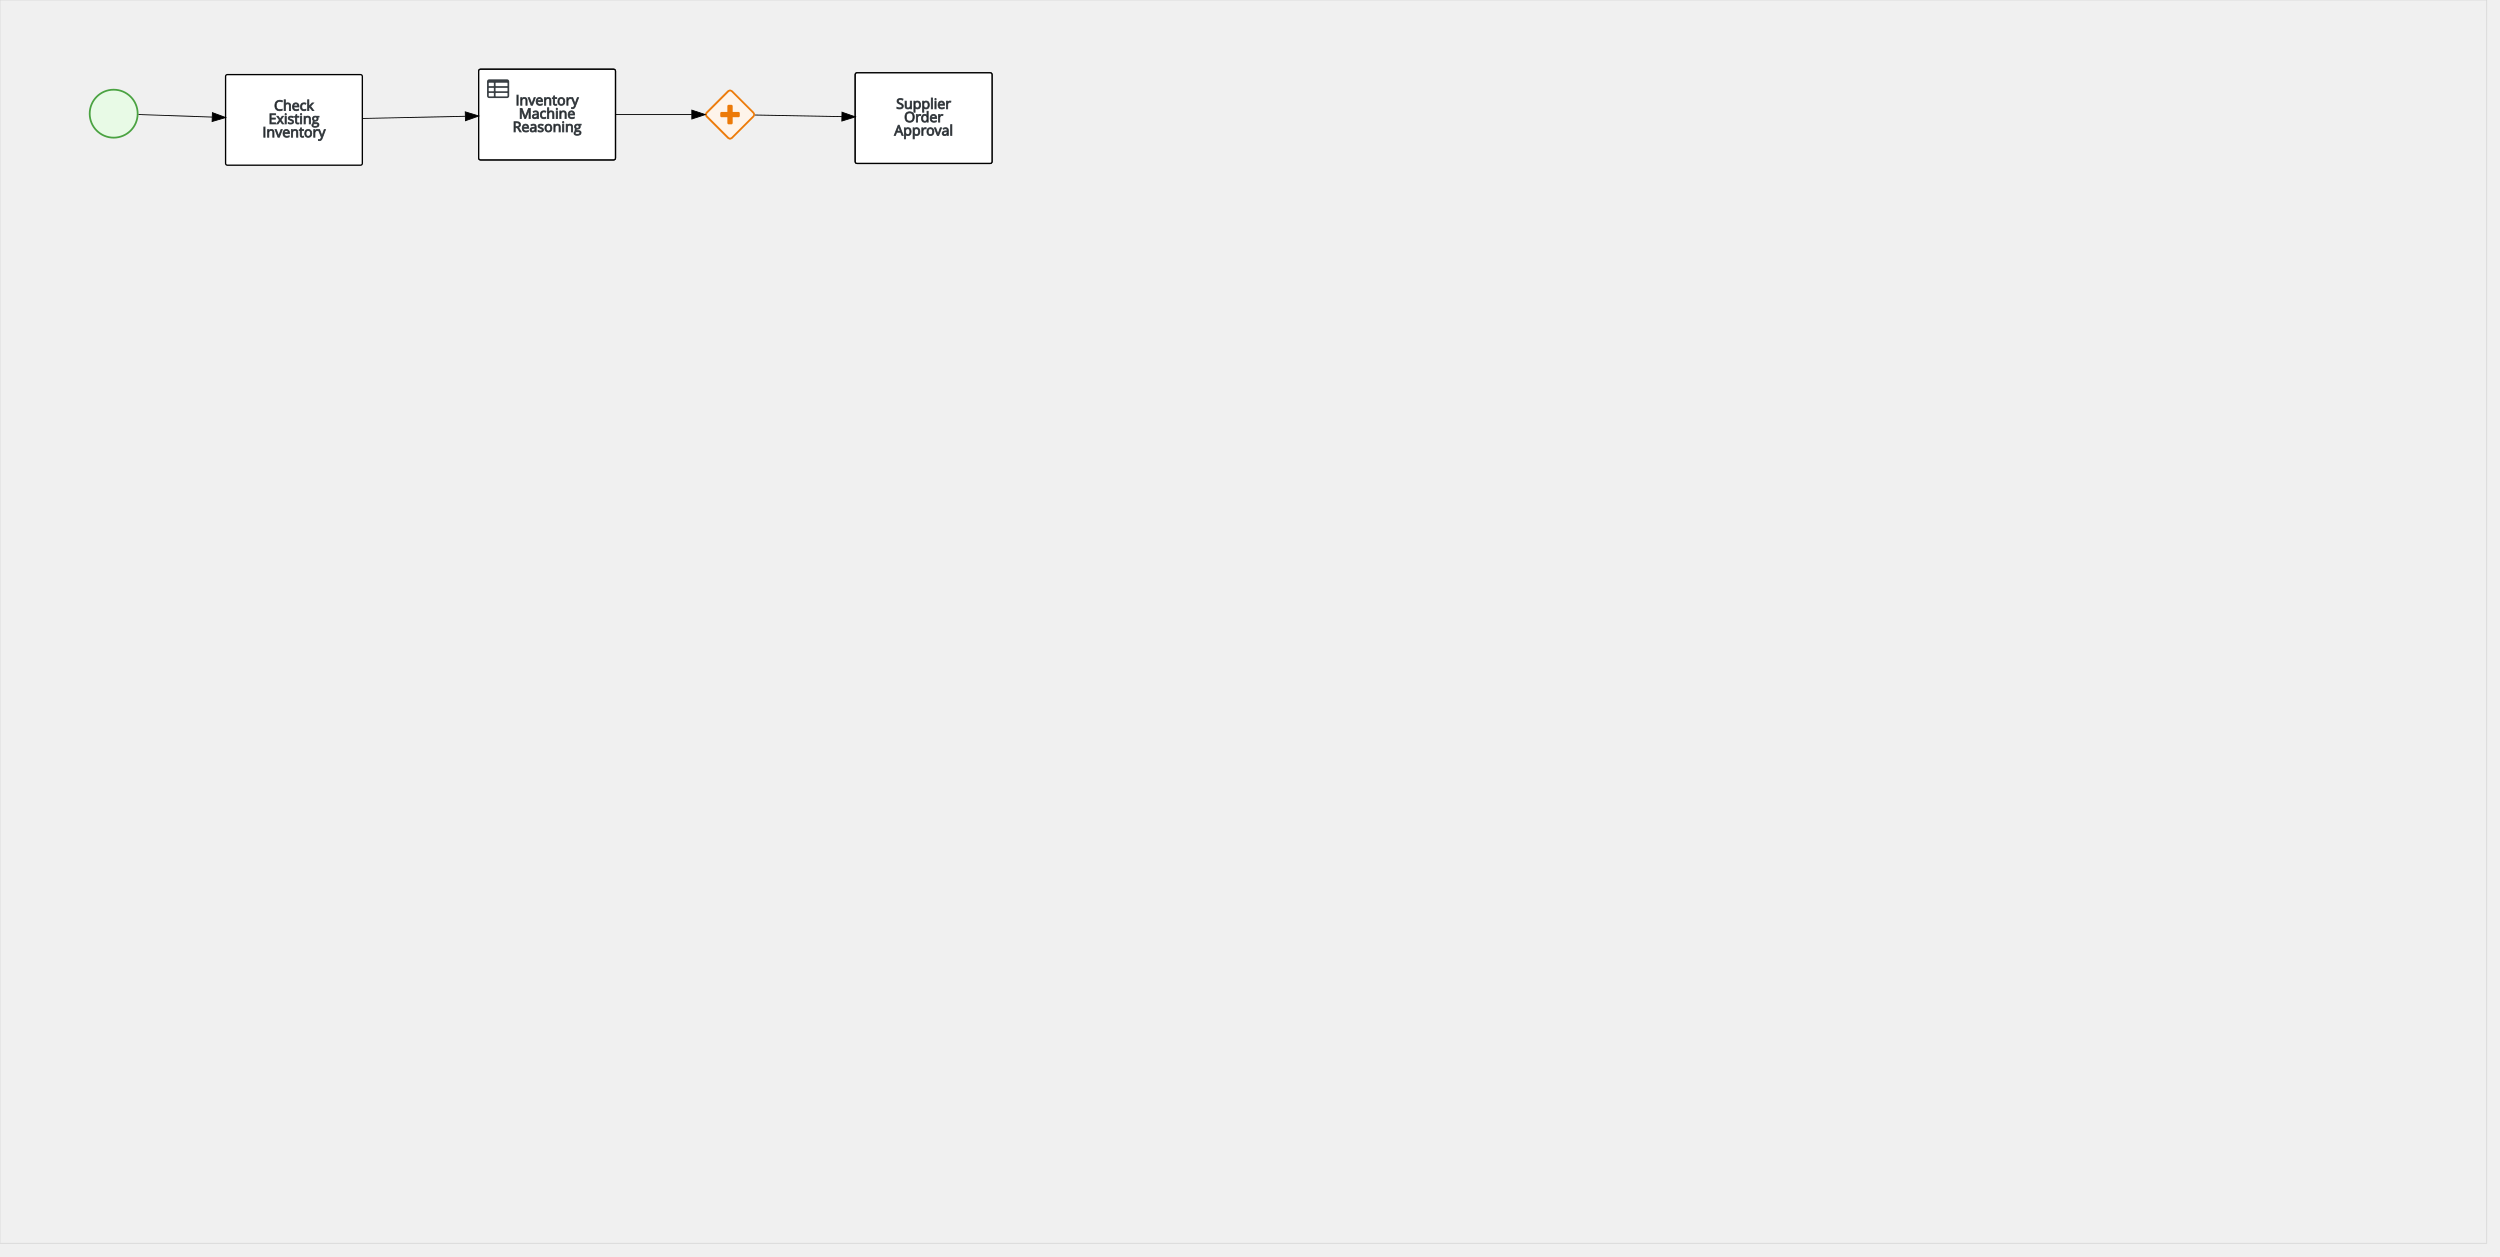
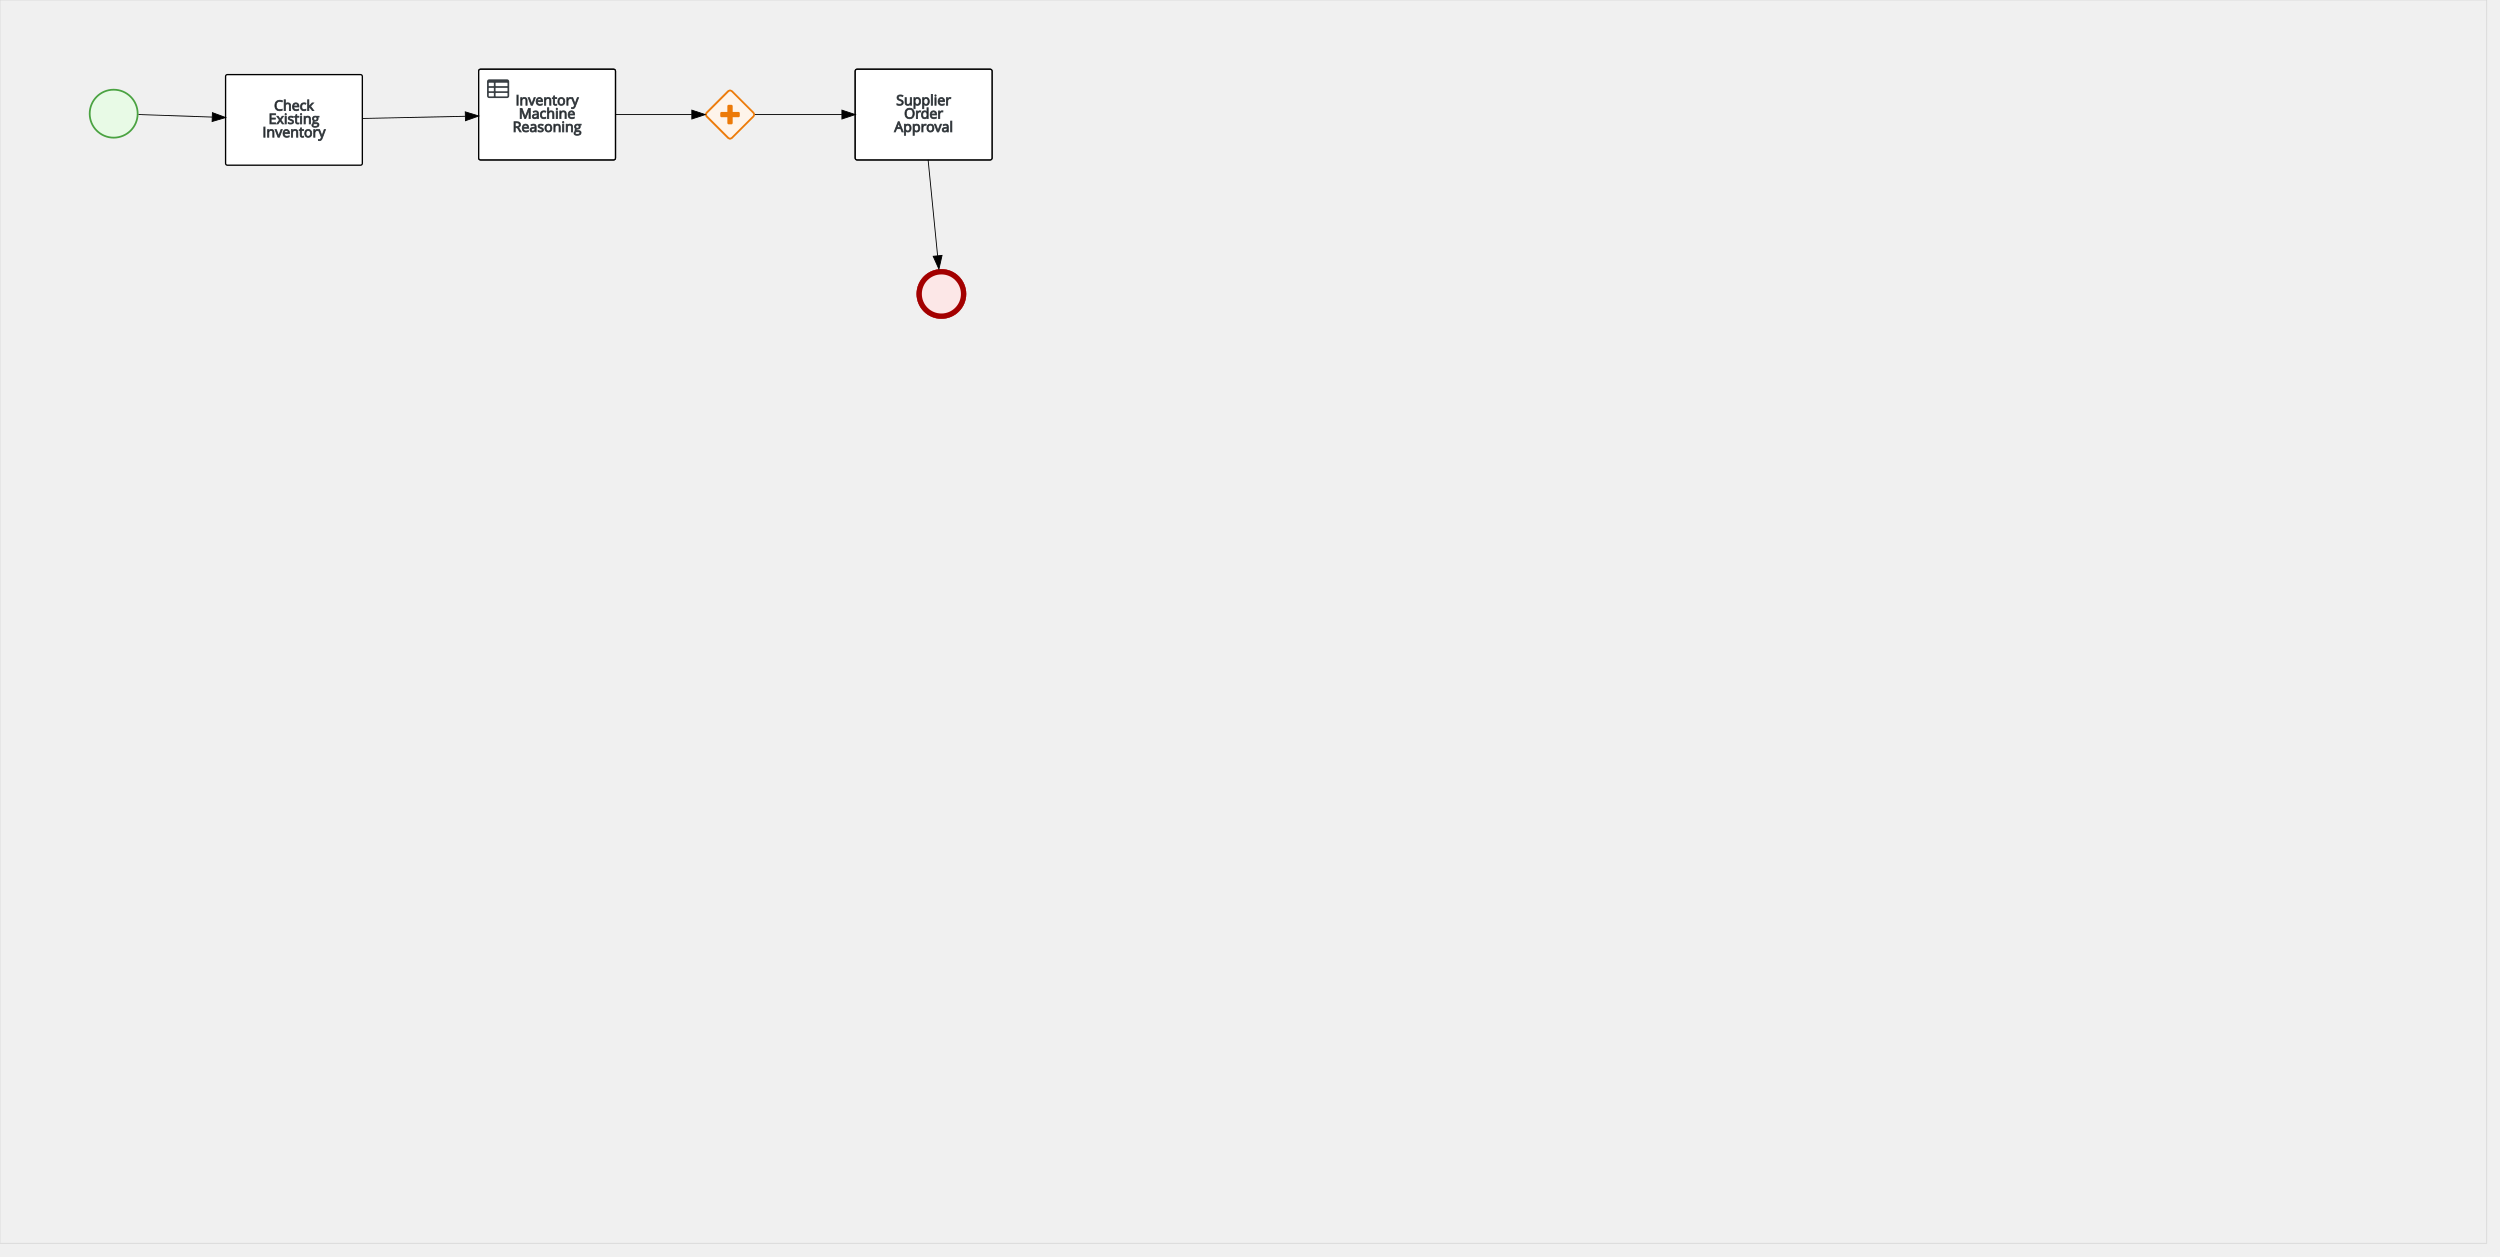
<svg xmlns="http://www.w3.org/2000/svg" version="1.1" width="2815" height="1415">
  <defs />
  <g transform="matrix(1,0,0,1,0,0)">
    <g>
      <g>
        <path fill="none" stroke="#d3d3d3" paint-order="fill stroke markers" d=" M 0 0 L 2800 0 L 2800 1400 L 0 1400 L 0 0 Z Z" stroke-miterlimit="10" stroke-opacity="0.8" stroke-dasharray="" />
      </g>
      <g id="_B061C419-38BB-46EB-9813-1AEBE0298157" bpmn2nodeid="_B061C419-38BB-46EB-9813-1AEBE0298157" transform="matrix(1,0,0,1,100,100)">
        <g>
          <path fill="none" stroke="none" />
        </g>
        <g transform="matrix(0.125,0,0,0.125,0,0)">
          <g transform="matrix(1,0,0,1,0,0)">
            <path fill="#e8fae6" stroke="none" id="_B061C419-38BB-46EB-9813-1AEBE0298157?shapeType=BACKGROUND" paint-order="stroke fill markers" d=" M 0 0 M 444 224 C 444 263.9 434.2 300.8 414.4 334.5 C 394.7 368.2 368 394.9 334.4 414.5 C 300.8 434.1 263.9 444 224 444 C 184.1 444 147.2 434.2 113.5 414.4 C 79.8 394.7 53.1 368 33.5 334.4 C 13.9 300.8 4 263.9 4 224 C 4 184.1 13.8 147.2 33.6 113.5 C 53.4 79.8 80.1 53.1 113.6 33.5 C 147.1 13.9 184.1 4 224 4 C 263.9 4 300.8 13.8 334.5 33.6 C 368.2 53.4 394.9 80.1 414.5 113.6 C 434.1 147.1 444 184.1 444 224 Z" />
          </g>
          <g>
            <g transform="matrix(1,0,0,1,0,0)">
              <g transform="matrix(1,0,0,1,0,0)">
                <path fill="rgb(74,162,65)" stroke="none" id="_B061C419-38BB-46EB-9813-1AEBE0298157?shapeType=BORDER&amp;renderType=FILL" paint-order="stroke fill markers" d=" M 0 0 M 224 0 C 100.3 0 0 100.3 0 224 C 0 347.7 100.3 448 224 448 C 347.7 448 448 347.7 448 224 C 448 100.3 347.7 0 224 0 Z M 0 0 M 224 432 C 109.1 432 16 338.9 16 224 C 16 109.1 109.1 16 224 16 C 338.9 16 432 109.1 432 224 C 432 338.9 338.9 432 224 432 Z" />
              </g>
            </g>
          </g>
        </g>
        <g transform="matrix(1,0,0,1,28,56)">
          <g />
        </g>
      </g>
      <g id="_59E839A0-9C3C-486C-8654-27E22B2A175D" bpmn2nodeid="_59E839A0-9C3C-486C-8654-27E22B2A175D" transform="matrix(1,0,0,1,254,84)">
        <g>
          <path fill="none" stroke="none" />
        </g>
        <g transform="matrix(1,0,0,1,0,0)">
          <path fill="#ffffff" stroke="none" id="_59E839A0-9C3C-486C-8654-27E22B2A175D?shapeType=BACKGROUND" paint-order="stroke fill markers" d=" M 2 0 L 152 0 L 152 0 A 2 2 0 0 1 154 2 L 154 100 L 154 100 A 2 2 0 0 1 152 102 L 2 102 L 2 102 A 2 2 0 0 1 0 100 L 0 2 L 0 2 A 2 2 0 0 1 2 0 Z" />
        </g>
        <g transform="matrix(1,0,0,1,0,0)">
          <path fill="none" stroke="rgb(0,0,0)" id="_59E839A0-9C3C-486C-8654-27E22B2A175D?shapeType=BORDER&amp;renderType=STROKE" paint-order="fill stroke markers" d=" M 2 0 L 152 0 L 152 0 A 2 2 0 0 1 154 2 L 154 100 L 154 100 A 2 2 0 0 1 152 102 L 2 102 L 2 102 A 2 2 0 0 1 0 100 L 0 2 L 0 2 A 2 2 0 0 1 2 0 Z" stroke-miterlimit="10" stroke-width="1.5" stroke-dasharray="" />
        </g>
        <g transform="matrix(1,0,0,1,77,28.5)">
          <g>
            <text fill="#000000" stroke="none" font-family="Open Sans" font-size="12pt" font-style="normal" font-weight="normal" text-decoration="normal" x="0" y="12" text-anchor="middle" dominant-baseline="alphabetic">Check</text>
            <text fill="#000000" stroke="none" font-family="Open Sans" font-size="12pt" font-style="normal" font-weight="normal" text-decoration="normal" x="0" y="27" text-anchor="middle" dominant-baseline="alphabetic">Existing</text>
            <text fill="#000000" stroke="none" font-family="Open Sans" font-size="12pt" font-style="normal" font-weight="normal" text-decoration="normal" x="0" y="42" text-anchor="middle" dominant-baseline="alphabetic" id="_59E839A0-9C3C-486C-8654-27E22B2A175Dundefined">Inventory</text>
            <path fill="none" stroke="none" />
            <text fill="none" stroke="#393f44" font-family="Open Sans" font-size="12pt" font-style="normal" font-weight="normal" text-decoration="normal" x="0" y="12" text-anchor="middle" dominant-baseline="alphabetic" stroke-miterlimit="10" stroke-dasharray="">Check</text>
            <path fill="none" stroke="none" />
            <text fill="none" stroke="#393f44" font-family="Open Sans" font-size="12pt" font-style="normal" font-weight="normal" text-decoration="normal" x="0" y="27" text-anchor="middle" dominant-baseline="alphabetic" stroke-miterlimit="10" stroke-dasharray="">Existing</text>
            <path fill="none" stroke="none" />
            <text fill="none" stroke="#393f44" font-family="Open Sans" font-size="12pt" font-style="normal" font-weight="normal" text-decoration="normal" x="0" y="42" text-anchor="middle" dominant-baseline="alphabetic" stroke-miterlimit="10" stroke-dasharray="">Inventory</text>
          </g>
        </g>
      </g>
      <g transform="matrix(1,0,0,1,100,100)" />
      <g id="_CEB23380-D037-4436-AB4A-937EDB72E9C9" bpmn2nodeid="_CEB23380-D037-4436-AB4A-937EDB72E9C9" transform="matrix(1,0,0,1,539,78)">
        <g>
          <path fill="none" stroke="none" />
        </g>
        <g transform="matrix(1,0,0,1,0,0)">
          <path fill="#ffffff" stroke="none" id="_CEB23380-D037-4436-AB4A-937EDB72E9C9?shapeType=BACKGROUND" paint-order="stroke fill markers" d=" M 2 0 L 152 0 L 152 0 A 2 2 0 0 1 154 2 L 154 100 L 154 100 A 2 2 0 0 1 152 102 L 2 102 L 2 102 A 2 2 0 0 1 0 100 L 0 2 L 0 2 A 2 2 0 0 1 2 0 Z" />
        </g>
        <g transform="matrix(1,0,0,1,0,0)">
          <path fill="none" stroke="rgb(0,0,0)" id="_CEB23380-D037-4436-AB4A-937EDB72E9C9?shapeType=BORDER&amp;renderType=STROKE" paint-order="fill stroke markers" d=" M 2 0 L 152 0 L 152 0 A 2 2 0 0 1 154 2 L 154 100 L 154 100 A 2 2 0 0 1 152 102 L 2 102 L 2 102 A 2 2 0 0 1 0 100 L 0 2 L 0 2 A 2 2 0 0 1 2 0 Z" stroke-miterlimit="10" stroke-width="1.5" stroke-dasharray="" />
        </g>
        <g>
          <g transform="matrix(0.06,0,0,0.06,9.4,9.4)">
            <g transform="matrix(1,0,0,1,0,0)">
              <path fill="#393f44" stroke="none" id="_CEB23380-D037-4436-AB4A-937EDB72E9C9undefined" paint-order="stroke fill markers" d=" M 0 0 M 128 344 L 128 296 C 128 293.7 127.2 291.8 125.8 290.2 C 124.4 288.6 122.4 288 120 288 L 40 288 C 37.7 288 35.8 288.8 34.2 290.2 C 32.6 291.6 32 293.7 32 296 L 32 344 C 32 346.3 32.8 348.2 34.2 349.8 C 35.6 351.4 37.6 352 40 352 L 120 352 C 122.3 352 124.2 351.2 125.8 349.8 C 127.4 348.4 128 346.3 128 344 Z M 0 0 M 128 248 L 128 200 C 128 197.7 127.2 195.8 125.8 194.2 C 124.4 192.6 122.4 192 120 192 L 40 192 C 37.7 192 35.8 192.8 34.2 194.2 C 32.6 195.6 32 197.7 32 200 L 32 248 C 32 250.3 32.8 252.2 34.2 253.8 C 35.6 255.4 37.6 256 40 256 L 120 256 C 122.3 256 124.2 255.2 125.8 253.8 C 127.4 252.4 128 250.3 128 248 Z M 0 0 M 376 352 C 378.3 352 380.2 351.2 381.8 349.8 C 383.4 348.4 384 346.4 384 344 L 384 296 C 384 293.7 383.2 291.8 381.8 290.2 C 380.4 288.6 378.4 288 376 288 L 168 288 C 165.7 288 163.8 288.8 162.2 290.2 C 160.6 291.6 160 293.6 160 296 L 160 344 C 160 346.3 160.8 348.2 162.2 349.8 C 163.6 351.4 165.6 352 168 352 L 376 352 Z M 0 0 M 128 152 L 128 104 C 128 101.7 127.2 99.8 125.8 98.2 C 124.4 96.6 122.3 96 120 96 L 40 96 C 37.7 96 35.8 96.8 34.2 98.2 C 32.6 99.6 32 101.7 32 104 L 32 152 C 32 154.3 32.8 156.2 34.2 157.8 C 35.6 159.4 37.6 160 40 160 L 120 160 C 122.3 160 124.2 159.2 125.8 157.8 C 127.4 156.4 128 154.3 128 152 Z M 0 0 M 376 256 C 378.3 256 380.2 255.2 381.8 253.8 C 383.4 252.4 384 250.4 384 248 L 384 200 C 384 197.7 383.2 195.8 381.8 194.2 C 380.4 192.6 378.4 192 376 192 L 168 192 C 165.7 192 163.8 192.8 162.2 194.2 C 160.6 195.6 160 197.6 160 200 L 160 248 C 160 250.3 160.8 252.2 162.2 253.8 C 163.6 255.4 165.6 256 168 256 L 376 256 Z M 0 0 M 376 160 C 378.3 160 380.2 159.2 381.8 157.8 C 383.4 156.4 384 154.4 384 152 L 384 104 C 384 101.7 383.2 99.8 381.8 98.2 C 380.4 96.6 378.3 96 376 96 L 168 96 C 165.7 96 163.8 96.8 162.2 98.2 C 160.6 99.6 160 101.6 160 104 L 160 152 C 160 154.3 160.8 156.2 162.2 157.8 C 163.6 159.4 165.6 160 168 160 L 376 160 Z M 0 0 M 416 72 L 416 344 C 416 355 412.1 364.4 404.2 372.2 C 396.3 380 387 384 376 384 L 40 384 C 29 384 19.6 380.1 11.8 372.2 C 4 364.3 0 355 0 344 L 0 72 C 0 61 3.9 51.6 11.8 43.8 C 19.7 36 29 32 40 32 L 376 32 C 387 32 396.4 35.9 404.2 43.8 C 412 51.7 416 61 416 72 Z" />
            </g>
          </g>
        </g>
        <g transform="matrix(1,0,0,1,77,28.5)">
          <g>
            <text fill="#000000" stroke="none" font-family="Open Sans" font-size="12pt" font-style="normal" font-weight="normal" text-decoration="normal" x="0" y="12" text-anchor="middle" dominant-baseline="alphabetic">Inventory</text>
            <text fill="#000000" stroke="none" font-family="Open Sans" font-size="12pt" font-style="normal" font-weight="normal" text-decoration="normal" x="0" y="27" text-anchor="middle" dominant-baseline="alphabetic">Machine</text>
            <text fill="#000000" stroke="none" font-family="Open Sans" font-size="12pt" font-style="normal" font-weight="normal" text-decoration="normal" x="0" y="42" text-anchor="middle" dominant-baseline="alphabetic" id="_CEB23380-D037-4436-AB4A-937EDB72E9C9undefined">Reasoning</text>
            <path fill="none" stroke="none" />
            <text fill="none" stroke="#393f44" font-family="Open Sans" font-size="12pt" font-style="normal" font-weight="normal" text-decoration="normal" x="0" y="12" text-anchor="middle" dominant-baseline="alphabetic" stroke-miterlimit="10" stroke-dasharray="">Inventory</text>
            <path fill="none" stroke="none" />
            <text fill="none" stroke="#393f44" font-family="Open Sans" font-size="12pt" font-style="normal" font-weight="normal" text-decoration="normal" x="0" y="27" text-anchor="middle" dominant-baseline="alphabetic" stroke-miterlimit="10" stroke-dasharray="">Machine</text>
            <path fill="none" stroke="none" />
            <text fill="none" stroke="#393f44" font-family="Open Sans" font-size="12pt" font-style="normal" font-weight="normal" text-decoration="normal" x="0" y="42" text-anchor="middle" dominant-baseline="alphabetic" stroke-miterlimit="10" stroke-dasharray="">Reasoning</text>
          </g>
        </g>
      </g>
      <g id="_CEB23380-D037-4436-AB4A-937EDB72E9C9" bpmn2nodeid="_CEB23380-D037-4436-AB4A-937EDB72E9C9" transform="matrix(1,0,0,1,539,78)">
        <g>
          <path fill="none" stroke="none" />
        </g>
        <g transform="matrix(1,0,0,1,0,0)">
          <path fill="#ffffff" stroke="none" id="_CEB23380-D037-4436-AB4A-937EDB72E9C9?shapeType=BACKGROUND" paint-order="stroke fill markers" d=" M 2 0 L 152 0 L 152 0 A 2 2 0 0 1 154 2 L 154 100 L 154 100 A 2 2 0 0 1 152 102 L 2 102 L 2 102 A 2 2 0 0 1 0 100 L 0 2 L 0 2 A 2 2 0 0 1 2 0 Z" />
        </g>
        <g transform="matrix(1,0,0,1,0,0)">
          <path fill="none" stroke="rgb(0,0,0)" id="_CEB23380-D037-4436-AB4A-937EDB72E9C9?shapeType=BORDER&amp;renderType=STROKE" paint-order="fill stroke markers" d=" M 2 0 L 152 0 L 152 0 A 2 2 0 0 1 154 2 L 154 100 L 154 100 A 2 2 0 0 1 152 102 L 2 102 L 2 102 A 2 2 0 0 1 0 100 L 0 2 L 0 2 A 2 2 0 0 1 2 0 Z" stroke-miterlimit="10" stroke-width="1.5" stroke-dasharray="" />
        </g>
        <g>
          <g transform="matrix(0.06,0,0,0.06,9.4,9.4)">
            <g transform="matrix(1,0,0,1,0,0)">
              <path fill="#393f44" stroke="none" id="_CEB23380-D037-4436-AB4A-937EDB72E9C9undefined" paint-order="stroke fill markers" d=" M 0 0 M 128 344 L 128 296 C 128 293.7 127.2 291.8 125.8 290.2 C 124.4 288.6 122.4 288 120 288 L 40 288 C 37.7 288 35.8 288.8 34.2 290.2 C 32.6 291.6 32 293.7 32 296 L 32 344 C 32 346.3 32.8 348.2 34.2 349.8 C 35.6 351.4 37.6 352 40 352 L 120 352 C 122.3 352 124.2 351.2 125.8 349.8 C 127.4 348.4 128 346.3 128 344 Z M 0 0 M 128 248 L 128 200 C 128 197.7 127.2 195.8 125.8 194.2 C 124.4 192.6 122.4 192 120 192 L 40 192 C 37.7 192 35.8 192.8 34.2 194.2 C 32.6 195.6 32 197.7 32 200 L 32 248 C 32 250.3 32.8 252.2 34.2 253.8 C 35.6 255.4 37.6 256 40 256 L 120 256 C 122.3 256 124.2 255.2 125.8 253.8 C 127.4 252.4 128 250.3 128 248 Z M 0 0 M 376 352 C 378.3 352 380.2 351.2 381.8 349.8 C 383.4 348.4 384 346.4 384 344 L 384 296 C 384 293.7 383.2 291.8 381.8 290.2 C 380.4 288.6 378.4 288 376 288 L 168 288 C 165.7 288 163.8 288.8 162.2 290.2 C 160.6 291.6 160 293.6 160 296 L 160 344 C 160 346.3 160.8 348.2 162.2 349.8 C 163.6 351.4 165.6 352 168 352 L 376 352 Z M 0 0 M 128 152 L 128 104 C 128 101.7 127.2 99.8 125.8 98.2 C 124.4 96.6 122.3 96 120 96 L 40 96 C 37.7 96 35.8 96.8 34.2 98.2 C 32.6 99.6 32 101.7 32 104 L 32 152 C 32 154.3 32.8 156.2 34.2 157.8 C 35.6 159.4 37.6 160 40 160 L 120 160 C 122.3 160 124.2 159.2 125.8 157.8 C 127.4 156.4 128 154.3 128 152 Z M 0 0 M 376 256 C 378.3 256 380.2 255.2 381.8 253.8 C 383.4 252.4 384 250.4 384 248 L 384 200 C 384 197.7 383.2 195.8 381.8 194.2 C 380.4 192.6 378.4 192 376 192 L 168 192 C 165.7 192 163.8 192.8 162.2 194.2 C 160.6 195.6 160 197.6 160 200 L 160 248 C 160 250.3 160.8 252.2 162.2 253.8 C 163.6 255.4 165.6 256 168 256 L 376 256 Z M 0 0 M 376 160 C 378.3 160 380.2 159.2 381.8 157.8 C 383.4 156.4 384 154.4 384 152 L 384 104 C 384 101.7 383.2 99.8 381.8 98.2 C 380.4 96.6 378.3 96 376 96 L 168 96 C 165.7 96 163.8 96.8 162.2 98.2 C 160.6 99.6 160 101.6 160 104 L 160 152 C 160 154.3 160.8 156.2 162.2 157.8 C 163.6 159.4 165.6 160 168 160 L 376 160 Z M 0 0 M 416 72 L 416 344 C 416 355 412.1 364.4 404.2 372.2 C 396.3 380 387 384 376 384 L 40 384 C 29 384 19.6 380.1 11.8 372.2 C 4 364.3 0 355 0 344 L 0 72 C 0 61 3.9 51.6 11.8 43.8 C 19.7 36 29 32 40 32 L 376 32 C 387 32 396.4 35.9 404.2 43.8 C 412 51.7 416 61 416 72 Z" />
            </g>
          </g>
        </g>
        <g transform="matrix(1,0,0,1,77,28.5)">
          <g>
            <text fill="#000000" stroke="none" font-family="Open Sans" font-size="12pt" font-style="normal" font-weight="normal" text-decoration="normal" x="0" y="12" text-anchor="middle" dominant-baseline="alphabetic">Inventory</text>
            <text fill="#000000" stroke="none" font-family="Open Sans" font-size="12pt" font-style="normal" font-weight="normal" text-decoration="normal" x="0" y="27" text-anchor="middle" dominant-baseline="alphabetic">Machine</text>
            <text fill="#000000" stroke="none" font-family="Open Sans" font-size="12pt" font-style="normal" font-weight="normal" text-decoration="normal" x="0" y="42" text-anchor="middle" dominant-baseline="alphabetic" id="_CEB23380-D037-4436-AB4A-937EDB72E9C9undefined">Reasoning</text>
            <path fill="none" stroke="none" />
            <text fill="none" stroke="#393f44" font-family="Open Sans" font-size="12pt" font-style="normal" font-weight="normal" text-decoration="normal" x="0" y="12" text-anchor="middle" dominant-baseline="alphabetic" stroke-miterlimit="10" stroke-dasharray="">Inventory</text>
            <path fill="none" stroke="none" />
            <text fill="none" stroke="#393f44" font-family="Open Sans" font-size="12pt" font-style="normal" font-weight="normal" text-decoration="normal" x="0" y="27" text-anchor="middle" dominant-baseline="alphabetic" stroke-miterlimit="10" stroke-dasharray="">Machine</text>
            <path fill="none" stroke="none" />
            <text fill="none" stroke="#393f44" font-family="Open Sans" font-size="12pt" font-style="normal" font-weight="normal" text-decoration="normal" x="0" y="42" text-anchor="middle" dominant-baseline="alphabetic" stroke-miterlimit="10" stroke-dasharray="">Reasoning</text>
          </g>
        </g>
      </g>
      <g id="_E738AC24-31A1-43F1-A801-4116BABFB166" bpmn2nodeid="_E738AC24-31A1-43F1-A801-4116BABFB166" transform="matrix(1,0,0,1,794,101)">
        <g>
          <path fill="none" stroke="none" />
        </g>
        <g transform="matrix(0.125,0,0,0.125,0,0)">
          <g transform="matrix(1,0,0,1,0,0)">
            <path fill="#fef4ea" stroke="none" id="_E738AC24-31A1-43F1-A801-4116BABFB166?shapeType=BACKGROUND" paint-order="stroke fill markers" d=" M 0 0 M 224.4 4.3 C 216.4 4.3 208.4 7.3 202.3 13.4 L 13.5 202.2 C 1.3 214.4 1.3 234.2 13.5 246.4 L 202.2 435.1 C 208.3 441.2 216.4 444.2 224.3 444.2 C 232.2 444.2 240.3 441.2 246.4 435.1 L 435.1 246.4 C 447.3 234.2 447.3 214.4 435.1 202.2 L 246.5 13.4 C 240.4 7.3 232.4 4.3 224.4 4.3 L 224.4 4.3 Z" />
          </g>
          <g>
            <g transform="matrix(1,0,0,1,0,0)">
              <g transform="matrix(1,0,0,1,0,0)">
                <path fill="rgb(236,122,8)" stroke="none" id="_E738AC24-31A1-43F1-A801-4116BABFB166?shapeType=BORDER&amp;renderType=FILL" paint-order="stroke fill markers" d=" M 0 0 M 20.8 212.7 L 213.3 20.2 C 219.6 13.9 229.7 13.9 235.9 20.2 L 428.4 212.7 C 434.7 219 434.7 229.1 428.4 235.3 L 235.9 427.8 C 229.6 434.1 219.5 434.1 213.3 427.8 L 20.8 235.3 C 14.5 229.1 14.5 218.9 20.8 212.7 L 20.8 212.7 Z M 0 0 M 0 224 C 0 232.1 3.1 240.3 9.3 246.5 L 201.5 438.7 C 213.9 451.1 234.1 451.1 246.5 438.7 L 438.7 246.5 C 444.9 240.3 448 232.1 448 224 C 448 215.9 444.9 207.7 438.7 201.5 L 246.5 9.3 C 234.1 -3.1 213.9 -3.1 201.5 9.3 L 9.3 201.5 C 3.1 207.7 0 215.9 0 224 L 0 224 Z" />
              </g>
            </g>
          </g>
          <g>
            <g transform="matrix(1,0,0,1,0,0)">
              <g transform="matrix(1,0,0,1,0,0)">
                <path fill="#ec7a08" stroke="none" id="_E738AC24-31A1-43F1-A801-4116BABFB166undefined" paint-order="stroke fill markers" d=" M 0 0 M 312 212 L 312 236 C 312 239.4 310.9 242.1 308.5 244.5 C 306.1 246.9 303.4 248 300 248 L 248 248 L 248 300 C 248 303.4 246.9 306.1 244.5 308.5 C 242.1 310.9 239.4 312 236 312 L 212 312 C 208.6 312 205.9 310.9 203.5 308.5 C 201.1 306.1 200 303.4 200 300 L 200 248 L 148 248 C 144.6 248 141.9 246.9 139.5 244.5 C 137.1 242.1 136 239.4 136 236 L 136 212 C 136 208.6 137.1 205.9 139.5 203.5 C 141.9 201.1 144.6 200 148 200 L 200 200 L 200 148 C 200 144.6 201.1 141.9 203.5 139.5 C 205.9 137.1 208.6 136 212 136 L 236 136 C 239.4 136 242.1 137.1 244.5 139.5 C 246.9 141.9 248 144.6 248 148 L 248 200 L 300 200 C 303.4 200 306.1 201.1 308.5 203.5 C 310.9 205.9 312 208.6 312 212 Z" />
              </g>
            </g>
          </g>
        </g>
        <g transform="matrix(1,0,0,1,28,28)">
          <g />
        </g>
      </g>
      <g id="_70153389-902F-4391-9722-C6D3A66F9913" bpmn2nodeid="_70153389-902F-4391-9722-C6D3A66F9913">
        <g>
          <path fill="none" stroke="rgb(0,0,0)" paint-order="fill stroke markers" d=" M 156 128.966 L 239.009 131.828" stroke-miterlimit="10" stroke-dasharray="" />
        </g>
        <g transform="matrix(1,0,0,1,156,128.9655)" />
        <g transform="matrix(-0.03446228,0.999406,-0.999406,-0.03446228,254.1723,127.3478)">
          <path fill="rgb(0,0,0)" stroke="rgb(0,0,0)" paint-order="fill stroke markers" d=" M 10 15 L 0 15 L 5 0 Z" stroke-miterlimit="10" stroke-dasharray="" />
        </g>
      </g>
      <g transform="matrix(1,0,0,1,254,84)" />
      <g id="_640B414B-FD40-44BC-94B7-5D4923CC400E" bpmn2nodeid="_640B414B-FD40-44BC-94B7-5D4923CC400E">
        <g>
          <path fill="none" stroke="rgb(0,0,0)" paint-order="fill stroke markers" d=" M 408 133.379 L 524.003 130.937" stroke-miterlimit="10" stroke-dasharray="" />
        </g>
        <g transform="matrix(1,0,0,1,408,133.3789)" />
        <g transform="matrix(0.02104797,0.9997785,-0.9997785,0.02104797,538.8948,125.6222)">
          <path fill="rgb(0,0,0)" stroke="rgb(0,0,0)" paint-order="fill stroke markers" d=" M 10 15 L 0 15 L 5 0 Z" stroke-miterlimit="10" stroke-dasharray="" />
        </g>
      </g>
      <g id="_E738AC24-31A1-43F1-A801-4116BABFB166" bpmn2nodeid="_E738AC24-31A1-43F1-A801-4116BABFB166" transform="matrix(1,0,0,1,794,101)">
        <g>
          <path fill="none" stroke="none" />
        </g>
        <g transform="matrix(0.125,0,0,0.125,0,0)">
          <g transform="matrix(1,0,0,1,0,0)">
            <path fill="#fef4ea" stroke="none" id="_E738AC24-31A1-43F1-A801-4116BABFB166?shapeType=BACKGROUND" paint-order="stroke fill markers" d=" M 0 0 M 224.4 4.3 C 216.4 4.3 208.4 7.3 202.3 13.4 L 13.5 202.2 C 1.3 214.4 1.3 234.2 13.5 246.4 L 202.2 435.1 C 208.3 441.2 216.4 444.2 224.3 444.2 C 232.2 444.2 240.3 441.2 246.4 435.1 L 435.1 246.4 C 447.3 234.2 447.3 214.4 435.1 202.2 L 246.5 13.4 C 240.4 7.3 232.4 4.3 224.4 4.3 L 224.4 4.3 Z" />
          </g>
          <g>
            <g transform="matrix(1,0,0,1,0,0)">
              <g transform="matrix(1,0,0,1,0,0)">
                <path fill="rgb(236,122,8)" stroke="none" id="_E738AC24-31A1-43F1-A801-4116BABFB166?shapeType=BORDER&amp;renderType=FILL" paint-order="stroke fill markers" d=" M 0 0 M 20.8 212.7 L 213.3 20.2 C 219.6 13.9 229.7 13.9 235.9 20.2 L 428.4 212.7 C 434.7 219 434.7 229.1 428.4 235.3 L 235.9 427.8 C 229.6 434.1 219.5 434.1 213.3 427.8 L 20.8 235.3 C 14.5 229.1 14.5 218.9 20.8 212.7 L 20.8 212.7 Z M 0 0 M 0 224 C 0 232.1 3.1 240.3 9.3 246.5 L 201.5 438.7 C 213.9 451.1 234.1 451.1 246.5 438.7 L 438.7 246.5 C 444.9 240.3 448 232.1 448 224 C 448 215.9 444.9 207.7 438.7 201.5 L 246.5 9.3 C 234.1 -3.1 213.9 -3.1 201.5 9.3 L 9.3 201.5 C 3.1 207.7 0 215.9 0 224 L 0 224 Z" />
              </g>
            </g>
          </g>
          <g>
            <g transform="matrix(1,0,0,1,0,0)">
              <g transform="matrix(1,0,0,1,0,0)">
                <path fill="#ec7a08" stroke="none" id="_E738AC24-31A1-43F1-A801-4116BABFB166undefined" paint-order="stroke fill markers" d=" M 0 0 M 312 212 L 312 236 C 312 239.4 310.9 242.1 308.5 244.5 C 306.1 246.9 303.4 248 300 248 L 248 248 L 248 300 C 248 303.4 246.9 306.1 244.5 308.5 C 242.1 310.9 239.4 312 236 312 L 212 312 C 208.6 312 205.9 310.9 203.5 308.5 C 201.1 306.1 200 303.4 200 300 L 200 248 L 148 248 C 144.6 248 141.9 246.9 139.5 244.5 C 137.1 242.1 136 239.4 136 236 L 136 212 C 136 208.6 137.1 205.9 139.5 203.5 C 141.9 201.1 144.6 200 148 200 L 200 200 L 200 148 C 200 144.6 201.1 141.9 203.5 139.5 C 205.9 137.1 208.6 136 212 136 L 236 136 C 239.4 136 242.1 137.1 244.5 139.5 C 246.9 141.9 248 144.6 248 148 L 248 200 L 300 200 C 303.4 200 306.1 201.1 308.5 203.5 C 310.9 205.9 312 208.6 312 212 Z" />
              </g>
            </g>
          </g>
        </g>
        <g transform="matrix(1,0,0,1,28,28)">
          <g />
        </g>
      </g>
      <g id="_AFBF6586-6EB0-40A0-BE8F-D1F9B18724F8" bpmn2nodeid="_AFBF6586-6EB0-40A0-BE8F-D1F9B18724F8">
        <g>
          <path fill="none" stroke="rgb(0,0,0)" paint-order="fill stroke markers" d=" M 693 129 L 779 129" stroke-miterlimit="10" stroke-dasharray="" />
        </g>
        <g transform="matrix(1,0,0,1,693,129)" />
        <g transform="matrix(6.123233995736766e-17,1,-1,6.123233995736766e-17,794,124)">
          <path fill="rgb(0,0,0)" stroke="rgb(0,0,0)" paint-order="fill stroke markers" d=" M 10 15 L 0 15 L 5 0 Z" stroke-miterlimit="10" stroke-dasharray="" />
        </g>
      </g>
      <g transform="matrix(1,0,0,1,794,101)" />
-       <g id="_F086866A-F3F2-42D5-BBB7-79B1764CA9FA" bpmn2nodeid="_F086866A-F3F2-42D5-BBB7-79B1764CA9FA" transform="matrix(1,0,0,1,963,82)">
+       <g id="_F086866A-F3F2-42D5-BBB7-79B1764CA9FA" bpmn2nodeid="_F086866A-F3F2-42D5-BBB7-79B1764CA9FA" transform="matrix(1,0,0,1,963,78)">
        <g>
          <path fill="none" stroke="none" />
        </g>
        <g transform="matrix(1,0,0,1,0,0)">
          <path fill="#ffffff" stroke="none" id="_F086866A-F3F2-42D5-BBB7-79B1764CA9FA?shapeType=BACKGROUND" paint-order="stroke fill markers" d=" M 2 0 L 152 0 L 152 0 A 2 2 0 0 1 154 2 L 154 100 L 154 100 A 2 2 0 0 1 152 102 L 2 102 L 2 102 A 2 2 0 0 1 0 100 L 0 2 L 0 2 A 2 2 0 0 1 2 0 Z" />
        </g>
        <g transform="matrix(1,0,0,1,0,0)">
          <path fill="none" stroke="rgb(0,0,0)" id="_F086866A-F3F2-42D5-BBB7-79B1764CA9FA?shapeType=BORDER&amp;renderType=STROKE" paint-order="fill stroke markers" d=" M 2 0 L 152 0 L 152 0 A 2 2 0 0 1 154 2 L 154 100 L 154 100 A 2 2 0 0 1 152 102 L 2 102 L 2 102 A 2 2 0 0 1 0 100 L 0 2 L 0 2 A 2 2 0 0 1 2 0 Z" stroke-miterlimit="10" stroke-width="1.5" stroke-dasharray="" />
        </g>
        <g transform="matrix(1,0,0,1,77,28.5)">
          <g>
            <text fill="#000000" stroke="none" font-family="Open Sans" font-size="12pt" font-style="normal" font-weight="normal" text-decoration="normal" x="0" y="12" text-anchor="middle" dominant-baseline="alphabetic">Supplier</text>
            <text fill="#000000" stroke="none" font-family="Open Sans" font-size="12pt" font-style="normal" font-weight="normal" text-decoration="normal" x="0" y="27" text-anchor="middle" dominant-baseline="alphabetic">Order</text>
            <text fill="#000000" stroke="none" font-family="Open Sans" font-size="12pt" font-style="normal" font-weight="normal" text-decoration="normal" x="0" y="42" text-anchor="middle" dominant-baseline="alphabetic" id="_F086866A-F3F2-42D5-BBB7-79B1764CA9FAundefined">Approval</text>
            <path fill="none" stroke="none" />
            <text fill="none" stroke="#393f44" font-family="Open Sans" font-size="12pt" font-style="normal" font-weight="normal" text-decoration="normal" x="0" y="12" text-anchor="middle" dominant-baseline="alphabetic" stroke-miterlimit="10" stroke-dasharray="">Supplier</text>
            <path fill="none" stroke="none" />
            <text fill="none" stroke="#393f44" font-family="Open Sans" font-size="12pt" font-style="normal" font-weight="normal" text-decoration="normal" x="0" y="27" text-anchor="middle" dominant-baseline="alphabetic" stroke-miterlimit="10" stroke-dasharray="">Order</text>
            <path fill="none" stroke="none" />
            <text fill="none" stroke="#393f44" font-family="Open Sans" font-size="12pt" font-style="normal" font-weight="normal" text-decoration="normal" x="0" y="42" text-anchor="middle" dominant-baseline="alphabetic" stroke-miterlimit="10" stroke-dasharray="">Approval</text>
          </g>
        </g>
      </g>
-       <g id="_F086866A-F3F2-42D5-BBB7-79B1764CA9FA" bpmn2nodeid="_F086866A-F3F2-42D5-BBB7-79B1764CA9FA" transform="matrix(1,0,0,1,963,82)">
+       <g transform="matrix(1,0,0,1,539,78)" />
+       <g id="_D38BE4FA-43C0-4822-88DA-70111BB36418" bpmn2nodeid="_D38BE4FA-43C0-4822-88DA-70111BB36418" transform="matrix(1,0,0,1,1032,303)">
+         <g>
+           <path fill="none" stroke="none" />
+         </g>
+         <g transform="matrix(0.125,0,0,0.125,0,0)">
+           <g transform="matrix(1,0,0,1,0,0)">
+             <path fill="#fce7e7" stroke="none" id="_D38BE4FA-43C0-4822-88DA-70111BB36418?shapeType=BACKGROUND" paint-order="stroke fill markers" d=" M 0 0 M 444 224 C 444 263.9 434.2 300.8 414.4 334.5 C 394.7 368.2 368 394.9 334.4 414.5 C 300.8 434.1 263.9 444 224 444 C 184.1 444 147.2 434.2 113.5 414.4 C 79.8 394.7 53.1 368 33.5 334.4 C 13.9 300.8 4 263.9 4 224 C 4 184.1 13.8 147.2 33.6 113.5 C 53.4 79.8 80.1 53.1 113.6 33.5 C 147.1 13.9 184.1 4 224 4 C 263.9 4 300.8 13.8 334.5 33.6 C 368.2 53.4 394.9 80.1 414.5 113.6 C 434.1 147.1 444 184.1 444 224 Z" />
+           </g>
+           <g>
+             <g transform="matrix(1,0,0,1,0,0)">
+               <g transform="matrix(1,0,0,1,0,0)">
+                 <path fill="rgb(163,0,0)" stroke="none" id="_D38BE4FA-43C0-4822-88DA-70111BB36418?shapeType=BORDER&amp;renderType=FILL" paint-order="stroke fill markers" d=" M 0 0 M 224 0 C 100.3 0 0 100.3 0 224 C 0 347.7 100.3 448 224 448 C 347.7 448 448 347.7 448 224 C 448 100.3 347.7 0 224 0 Z M 0 0 M 224 400 C 126.8 400 48 321.2 48 224 C 48 126.8 126.8 48 224 48 C 321.2 48 400 126.8 400 224 C 400 321.2 321.2 400 224 400 Z" />
+               </g>
+             </g>
+           </g>
+         </g>
+         <g transform="matrix(1,0,0,1,28,56)">
+           <g />
+         </g>
+       </g>
+       <g id="_D38BE4FA-43C0-4822-88DA-70111BB36418" bpmn2nodeid="_D38BE4FA-43C0-4822-88DA-70111BB36418" transform="matrix(1,0,0,1,1032,303)">
+         <g>
+           <path fill="none" stroke="none" />
+         </g>
+         <g transform="matrix(0.125,0,0,0.125,0,0)">
+           <g transform="matrix(1,0,0,1,0,0)">
+             <path fill="#fce7e7" stroke="none" id="_D38BE4FA-43C0-4822-88DA-70111BB36418?shapeType=BACKGROUND" paint-order="stroke fill markers" d=" M 0 0 M 444 224 C 444 263.9 434.2 300.8 414.4 334.5 C 394.7 368.2 368 394.9 334.4 414.5 C 300.8 434.1 263.9 444 224 444 C 184.1 444 147.2 434.2 113.5 414.4 C 79.8 394.7 53.1 368 33.5 334.4 C 13.9 300.8 4 263.9 4 224 C 4 184.1 13.8 147.2 33.6 113.5 C 53.4 79.8 80.1 53.1 113.6 33.5 C 147.1 13.9 184.1 4 224 4 C 263.9 4 300.8 13.8 334.5 33.6 C 368.2 53.4 394.9 80.1 414.5 113.6 C 434.1 147.1 444 184.1 444 224 Z" />
+           </g>
+           <g>
+             <g transform="matrix(1,0,0,1,0,0)">
+               <g transform="matrix(1,0,0,1,0,0)">
+                 <path fill="rgb(163,0,0)" stroke="none" id="_D38BE4FA-43C0-4822-88DA-70111BB36418?shapeType=BORDER&amp;renderType=FILL" paint-order="stroke fill markers" d=" M 0 0 M 224 0 C 100.3 0 0 100.3 0 224 C 0 347.7 100.3 448 224 448 C 347.7 448 448 347.7 448 224 C 448 100.3 347.7 0 224 0 Z M 0 0 M 224 400 C 126.8 400 48 321.2 48 224 C 48 126.8 126.8 48 224 48 C 321.2 48 400 126.8 400 224 C 400 321.2 321.2 400 224 400 Z" />
+               </g>
+             </g>
+           </g>
+         </g>
+         <g transform="matrix(1,0,0,1,28,56)">
+           <g />
+         </g>
+       </g>
+       <g transform="matrix(1,0,0,1,1032,303)" />
+       <g id="_F086866A-F3F2-42D5-BBB7-79B1764CA9FA" bpmn2nodeid="_F086866A-F3F2-42D5-BBB7-79B1764CA9FA" transform="matrix(1,0,0,1,963,78)">
        <g>
          <path fill="none" stroke="none" />
        </g>
        <g transform="matrix(1,0,0,1,0,0)">
          <path fill="#ffffff" stroke="none" id="_F086866A-F3F2-42D5-BBB7-79B1764CA9FA?shapeType=BACKGROUND" paint-order="stroke fill markers" d=" M 2 0 L 152 0 L 152 0 A 2 2 0 0 1 154 2 L 154 100 L 154 100 A 2 2 0 0 1 152 102 L 2 102 L 2 102 A 2 2 0 0 1 0 100 L 0 2 L 0 2 A 2 2 0 0 1 2 0 Z" />
        </g>
        <g transform="matrix(1,0,0,1,0,0)">
          <path fill="none" stroke="rgb(0,0,0)" id="_F086866A-F3F2-42D5-BBB7-79B1764CA9FA?shapeType=BORDER&amp;renderType=STROKE" paint-order="fill stroke markers" d=" M 2 0 L 152 0 L 152 0 A 2 2 0 0 1 154 2 L 154 100 L 154 100 A 2 2 0 0 1 152 102 L 2 102 L 2 102 A 2 2 0 0 1 0 100 L 0 2 L 0 2 A 2 2 0 0 1 2 0 Z" stroke-miterlimit="10" stroke-width="1.5" stroke-dasharray="" />
        </g>
        <g transform="matrix(1,0,0,1,77,28.5)">
          <g>
            <text fill="#000000" stroke="none" font-family="Open Sans" font-size="12pt" font-style="normal" font-weight="normal" text-decoration="normal" x="0" y="12" text-anchor="middle" dominant-baseline="alphabetic">Supplier</text>
            <text fill="#000000" stroke="none" font-family="Open Sans" font-size="12pt" font-style="normal" font-weight="normal" text-decoration="normal" x="0" y="27" text-anchor="middle" dominant-baseline="alphabetic">Order</text>
            <text fill="#000000" stroke="none" font-family="Open Sans" font-size="12pt" font-style="normal" font-weight="normal" text-decoration="normal" x="0" y="42" text-anchor="middle" dominant-baseline="alphabetic" id="_F086866A-F3F2-42D5-BBB7-79B1764CA9FAundefined">Approval</text>
            <path fill="none" stroke="none" />
            <text fill="none" stroke="#393f44" font-family="Open Sans" font-size="12pt" font-style="normal" font-weight="normal" text-decoration="normal" x="0" y="12" text-anchor="middle" dominant-baseline="alphabetic" stroke-miterlimit="10" stroke-dasharray="">Supplier</text>
            <path fill="none" stroke="none" />
            <text fill="none" stroke="#393f44" font-family="Open Sans" font-size="12pt" font-style="normal" font-weight="normal" text-decoration="normal" x="0" y="27" text-anchor="middle" dominant-baseline="alphabetic" stroke-miterlimit="10" stroke-dasharray="">Order</text>
            <path fill="none" stroke="none" />
            <text fill="none" stroke="#393f44" font-family="Open Sans" font-size="12pt" font-style="normal" font-weight="normal" text-decoration="normal" x="0" y="42" text-anchor="middle" dominant-baseline="alphabetic" stroke-miterlimit="10" stroke-dasharray="">Approval</text>
          </g>
        </g>
      </g>
-       <g transform="matrix(1,0,0,1,963,82)" />
      <g id="_7CEABB3B-E573-447C-9044-BD15A189933B" bpmn2nodeid="_7CEABB3B-E573-447C-9044-BD15A189933B">
        <g>
-           <path fill="none" stroke="rgb(0,0,0)" paint-order="fill stroke markers" d=" M 850 129.514 L 948.003 131.312" stroke-miterlimit="10" stroke-dasharray="" />
-         </g>
-         <g transform="matrix(1,0,0,1,850,129.5138)" />
-         <g transform="matrix(-0.01834554,0.9998317,-0.9998317,-0.01834554,963.0917,126.588)">
-           <path fill="rgb(0,0,0)" stroke="rgb(0,0,0)" paint-order="fill stroke markers" d=" M 10 15 L 0 15 L 5 0 Z" stroke-miterlimit="10" stroke-dasharray="" />
-         </g>
-       </g>
-       <g transform="matrix(1,0,0,1,539,78)" />
+           <path fill="none" stroke="rgb(0,0,0)" paint-order="fill stroke markers" d=" M 850 129 L 948 129" stroke-miterlimit="10" stroke-dasharray="" />
+         </g>
+         <g transform="matrix(1,0,0,1,850,129)" />
+         <g transform="matrix(-4.984938400783635e-9,1,-1,-4.984938400783635e-9,963,124)">
+           <path fill="rgb(0,0,0)" stroke="rgb(0,0,0)" paint-order="fill stroke markers" d=" M 10 15 L 0 15 L 5 0 Z" stroke-miterlimit="10" stroke-dasharray="" />
+         </g>
+       </g>
+       <g transform="matrix(1,0,0,1,963,78)" />
+       <g id="_69190C33-F2FB-4AE2-9BDE-8136CB107F52" bpmn2nodeid="_69190C33-F2FB-4AE2-9BDE-8136CB107F52">
+         <g>
+           <path fill="none" stroke="rgb(0,0,0)" paint-order="fill stroke markers" d=" M 1045.05 180 L 1055.75 288.073" stroke-miterlimit="10" stroke-dasharray="" />
+         </g>
+         <g transform="matrix(1,0,0,1,1045.05,180)" />
+         <g transform="matrix(-0.9951343,0.09852815,-0.09852815,-0.9951343,1062.203,302.5074)">
+           <path fill="rgb(0,0,0)" stroke="rgb(0,0,0)" paint-order="fill stroke markers" d=" M 10 15 L 0 15 L 5 0 Z" stroke-miterlimit="10" stroke-dasharray="" />
+         </g>
+       </g>
    </g>
  </g>
</svg>
